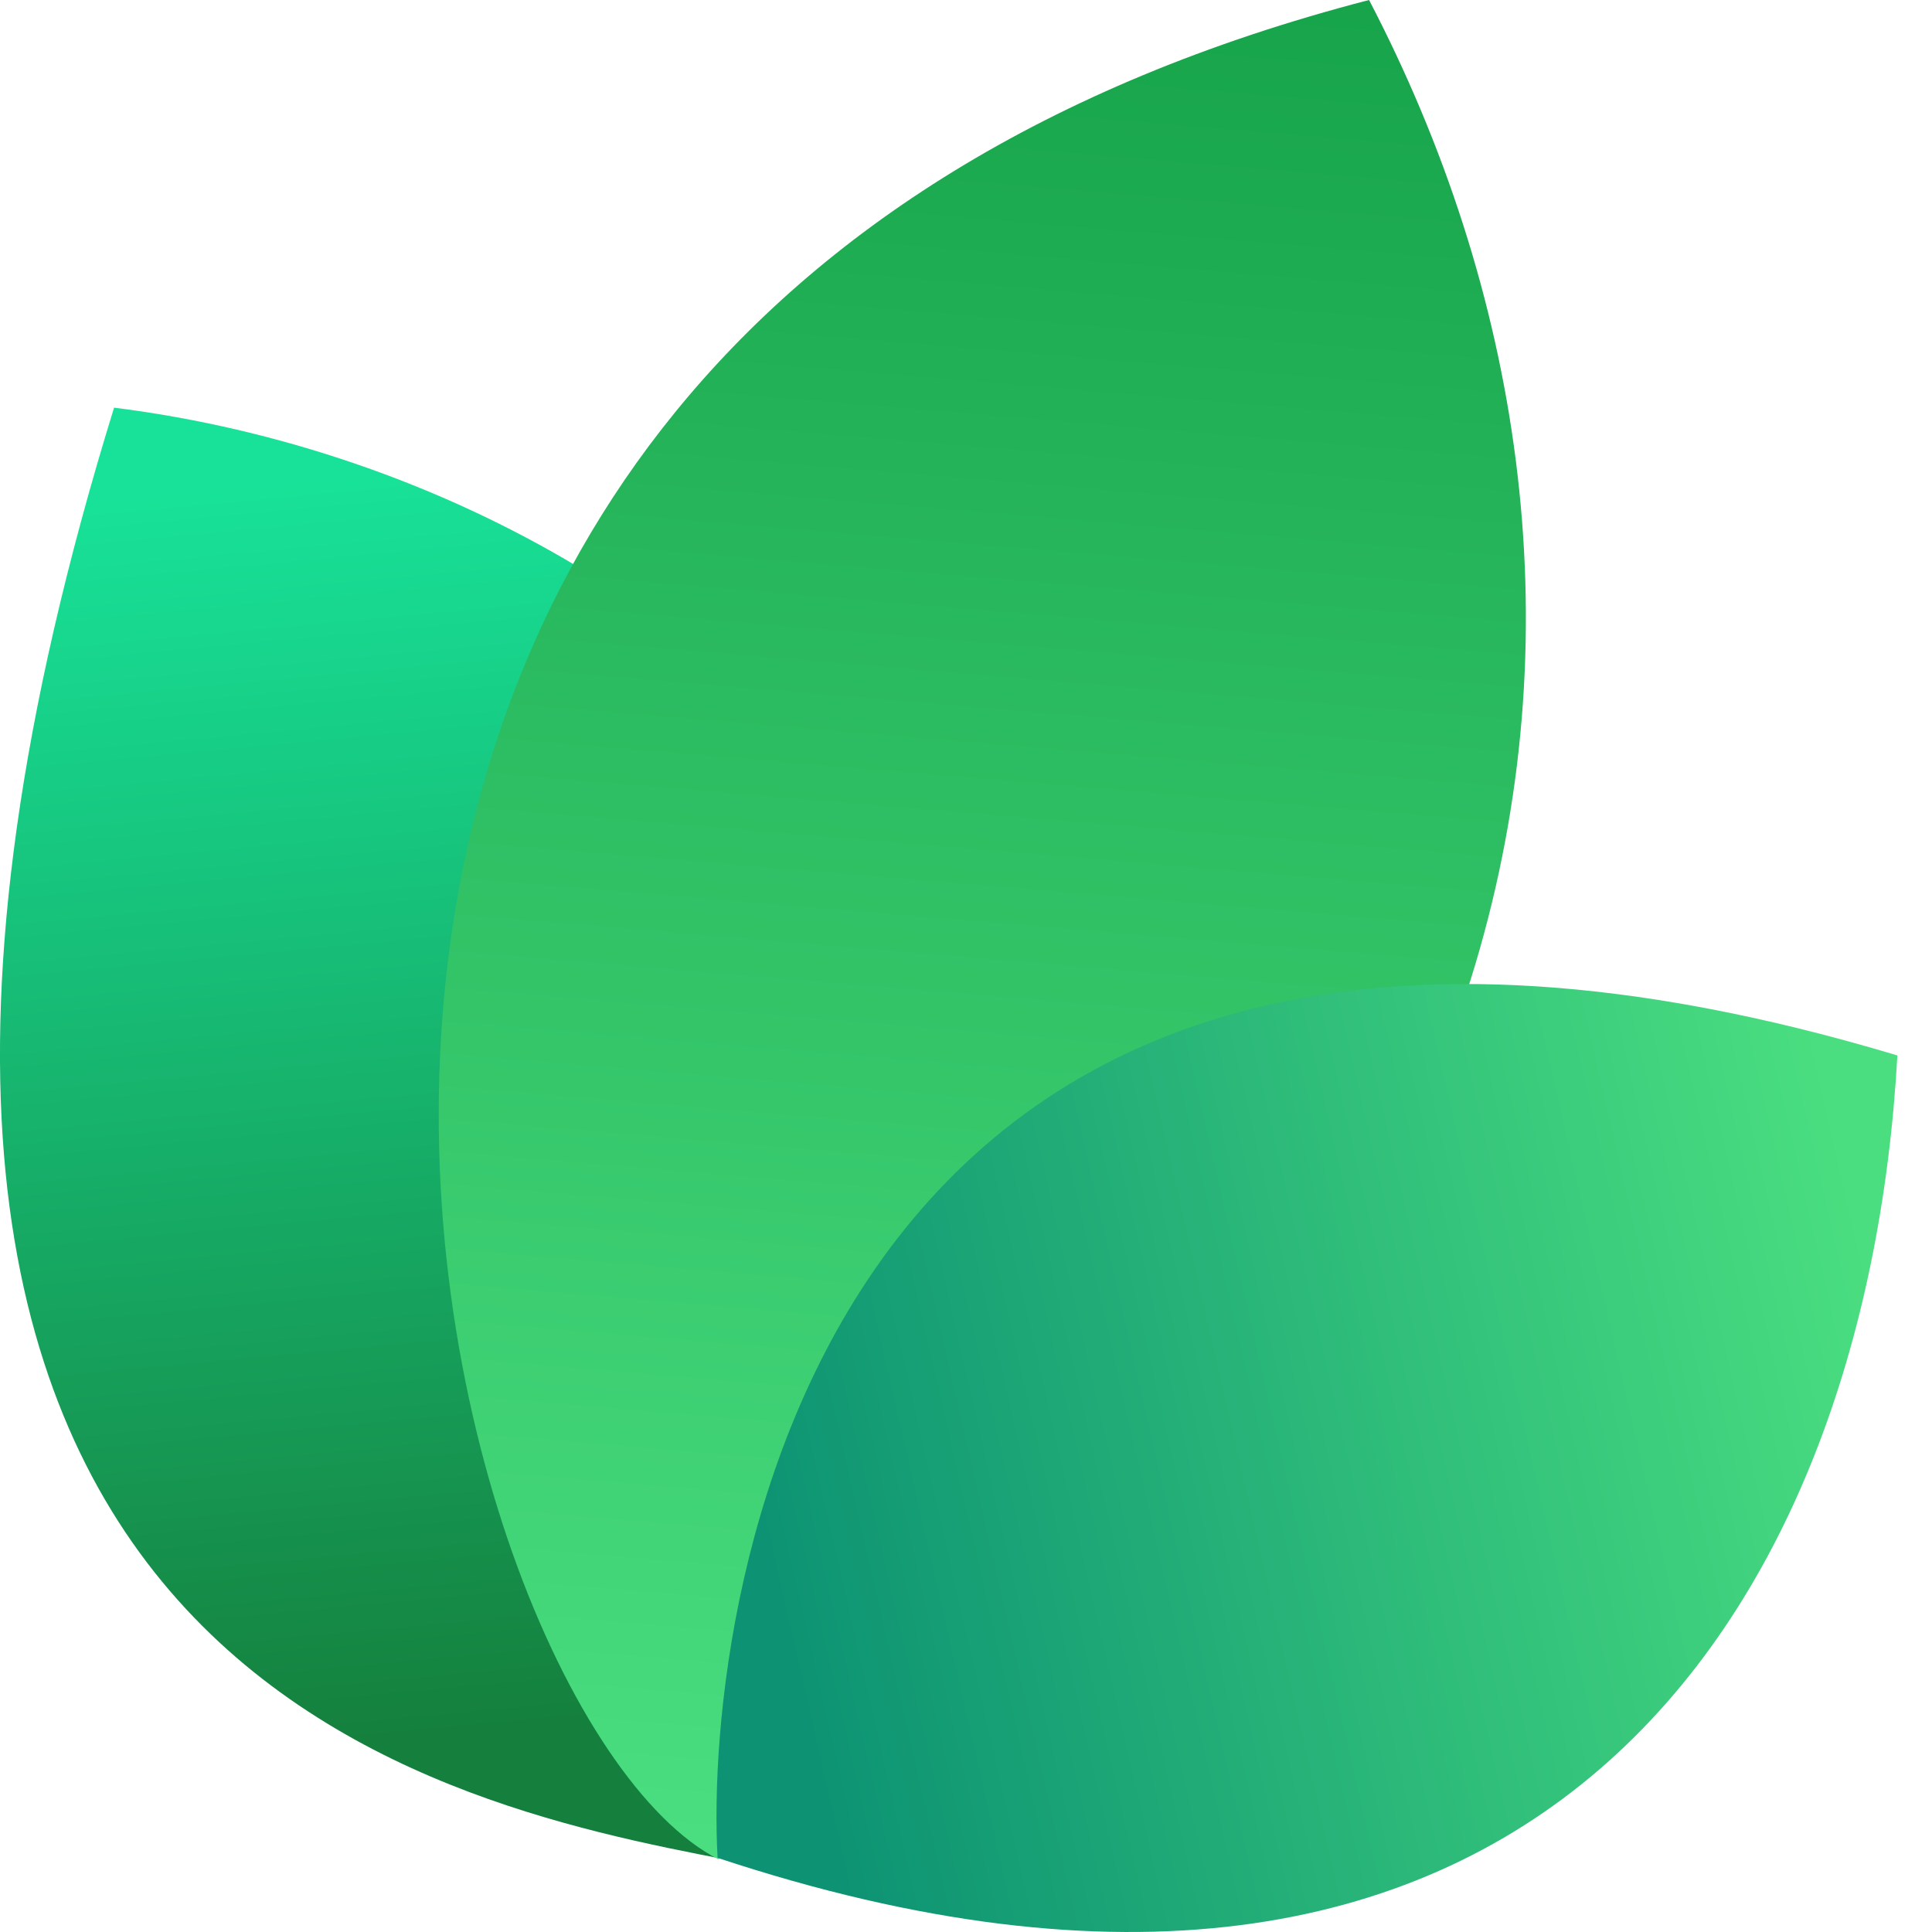
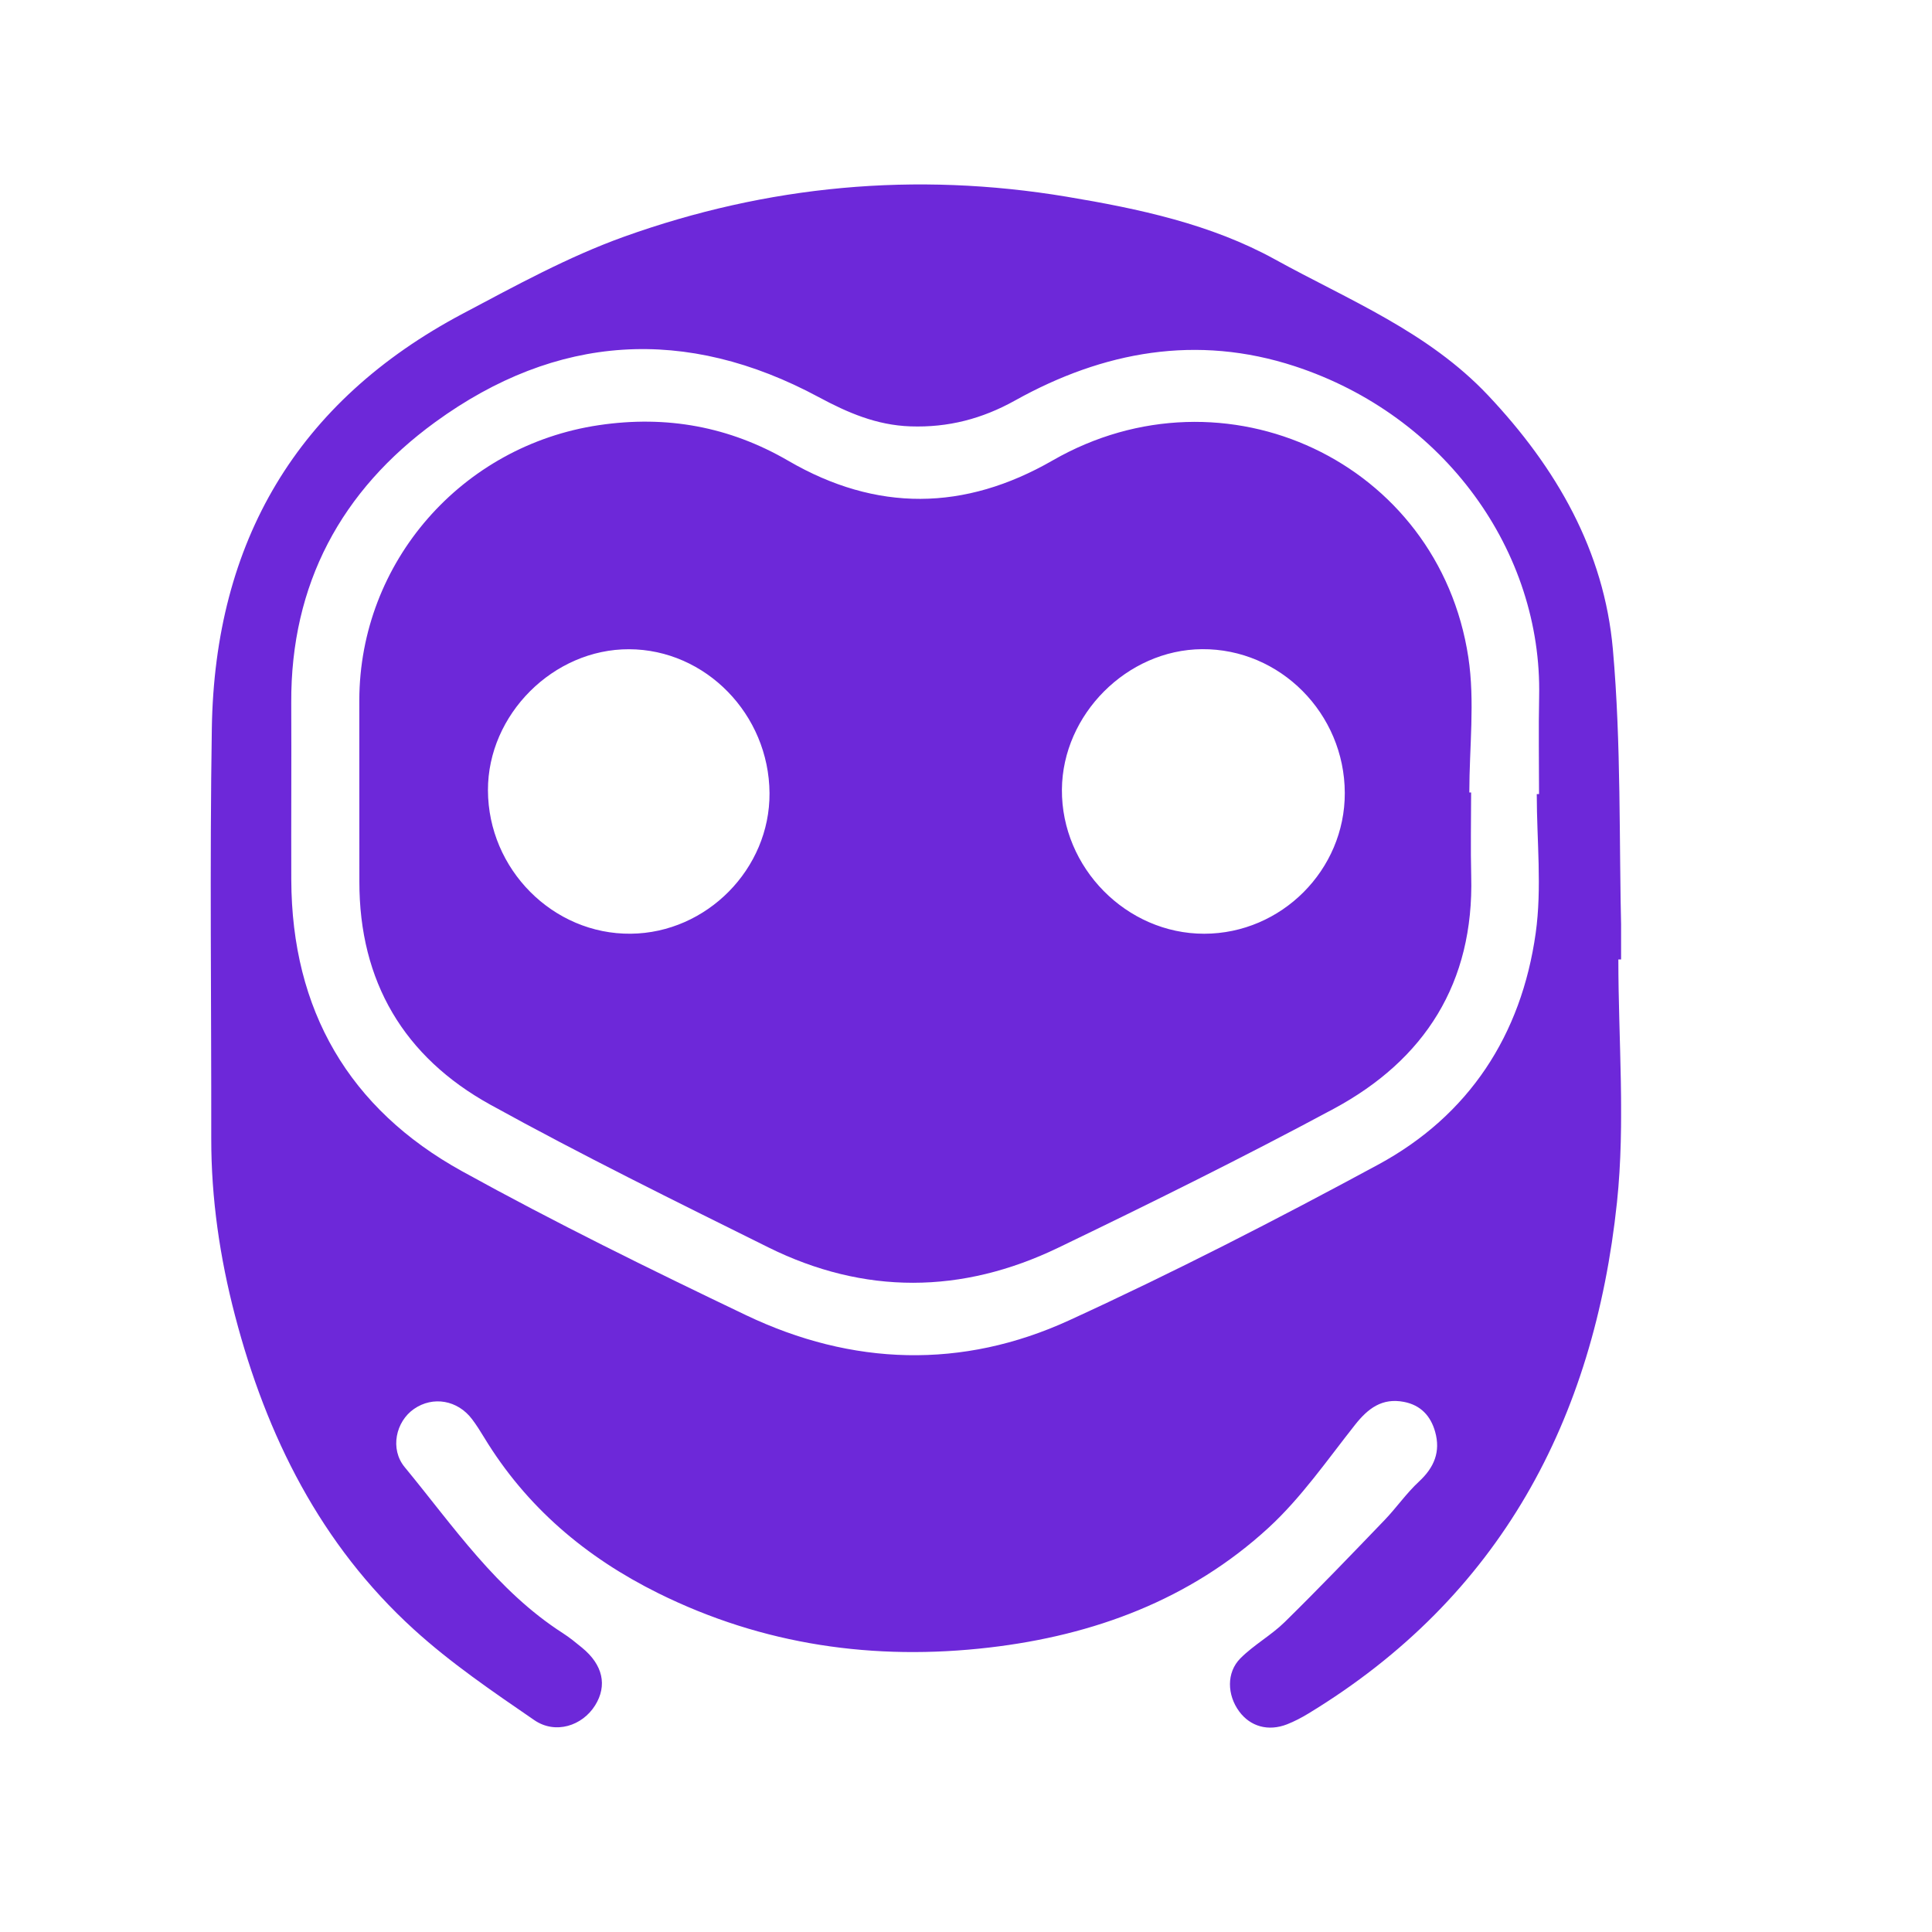
- <svg xmlns="http://www.w3.org/2000/svg" width="24" height="24" viewBox="0 0 24 24" fill="none">
-   <path d="M9.061 23.108C5.268 22.377 -3.391 20.627 1.417 5.064C9.634 6.099 16.973 14.064 9.061 23.108Z" fill="url(#paint0_linear_17557_2021)" />
-   <path d="M8.919 23.094C5.276 21.222 0.784 4.209 17.007 0C20.757 7.193 19.621 16.545 8.919 23.094Z" fill="url(#paint1_linear_17557_2021)" />
-   <path d="M8.914 23.079C8.735 19.882 10.159 9.085 23.57 13.111C23.181 20.123 18.984 26.418 8.914 23.079Z" fill="url(#paint2_linear_17557_2021)" />
+ <svg xmlns="http://www.w3.org/2000/svg" width="500" zoomAndPan="magnify" viewBox="0 0 375 375" height="500" preserveAspectRatio="xMidYMid meet" version="1.0">
  <defs>
-     <linearGradient id="paint0_linear_17557_2021" x1="3.776" y1="5.916" x2="5.232" y2="21.559" gradientUnits="userSpaceOnUse">
-       <stop stop-color="#18E299" />
-       <stop offset="1" stop-color="#15803D" />
-     </linearGradient>
-     <linearGradient id="paint1_linear_17557_2021" x1="12.171" y1="-0.718" x2="10.19" y2="22.983" gradientUnits="userSpaceOnUse">
-       <stop stop-color="#16A34A" />
-       <stop offset="1" stop-color="#4ADE80" />
-     </linearGradient>
-     <linearGradient id="paint2_linear_17557_2021" x1="23.133" y1="15.353" x2="9.338" y2="18.52" gradientUnits="userSpaceOnUse">
-       <stop stop-color="#4ADE80" />
-       <stop offset="1" stop-color="#0D9373" />
-     </linearGradient>
+     <clipPath id="119aa33da9">
+       <path d="M 40.902 35.562 L 314.652 35.562 L 314.652 335.562 L 40.902 335.562 Z M 40.902 35.562 " clip-rule="nonzero" />
+     </clipPath>
  </defs>
+   <g clip-path="url(#119aa33da9)">
+     <path fill="#6d28d9" d="M 298.285 154.133 L 298.727 154.133 C 298.727 147.82 298.613 141.504 298.746 135.195 C 299.332 107.055 280.465 80.641 251.32 71.086 C 232.324 64.863 214.172 68.176 197.008 77.742 C 190.633 81.293 184.047 83.012 176.711 82.758 C 170.145 82.531 164.543 80.109 158.914 77.082 C 133.145 63.223 108.043 64.797 84.488 81.922 C 66.246 95.191 56.422 113.371 56.531 136.379 C 56.582 147.844 56.504 159.312 56.539 170.781 C 56.625 196.051 67.723 215.207 89.691 227.34 C 107.703 237.285 126.203 246.383 144.777 255.262 C 165.398 265.117 186.77 265.797 207.543 256.266 C 227.879 246.945 247.82 236.699 267.5 226.055 C 285.16 216.5 295.297 200.875 298.074 181.145 C 299.316 172.305 298.285 163.148 298.285 154.133 M 314.121 186.234 C 314.121 201.957 315.496 217.816 313.855 233.363 C 309.406 275.516 291.203 309.969 253.945 332.602 C 252.633 333.398 251.25 334.125 249.816 334.688 C 246.176 336.109 242.695 335.129 240.527 332.191 C 238.184 329.016 238.016 324.648 240.75 321.891 C 243.355 319.266 246.738 317.422 249.379 314.824 C 255.965 308.355 262.359 301.688 268.758 295.031 C 271.066 292.625 272.988 289.828 275.426 287.57 C 278.371 284.84 279.652 281.789 278.559 277.902 C 277.691 274.824 275.754 272.73 272.504 272.105 C 268.27 271.289 265.539 273.359 263.012 276.555 C 257.605 283.395 252.562 290.719 246.195 296.562 C 230.992 310.523 212.289 317.422 192.059 319.781 C 169.727 322.391 148.105 319.32 127.762 309.238 C 113.723 302.281 102.164 292.512 93.965 279 C 93.23 277.793 92.477 276.59 91.625 275.461 C 88.824 271.75 84.035 270.93 80.359 273.473 C 76.812 275.926 75.648 281.254 78.543 284.762 C 88.008 296.246 96.422 308.766 109.289 317.023 C 110.586 317.855 111.785 318.844 112.98 319.824 C 117.02 323.129 117.918 327.156 115.508 331.016 C 113.023 334.992 107.797 336.691 103.699 333.871 C 95.656 328.348 87.5 322.801 80.312 316.254 C 62.234 299.793 51.742 278.766 45.617 255.359 C 42.668 244.086 40.992 232.656 41.004 220.988 C 41.039 194.441 40.695 167.891 41.117 141.352 C 41.688 105.191 57.625 77.926 89.855 60.863 C 100.043 55.469 110.27 49.844 121.07 45.965 C 148.93 35.969 177.668 33.285 207.008 38.176 C 221.035 40.516 235.027 43.488 247.477 50.352 C 261.773 58.238 277.184 64.383 288.844 76.746 C 302.094 90.801 311.359 106.867 313.059 126.035 C 314.695 144.457 314.238 163.066 314.695 181.598 C 314.73 183.145 314.699 184.691 314.699 186.234 Z M 314.121 186.234 " fill-opacity="1" fill-rule="nonzero" />
+   </g>
+   <path fill="#6d28d9" d="M 149.363 153.945 C 149.262 138.66 136.965 126.059 122.102 126.016 C 107.402 125.969 94.676 138.688 94.711 153.387 C 94.75 168.738 107.352 181.391 122.445 181.234 C 137.188 181.082 149.461 168.641 149.363 153.945 M 261.023 153.906 C 260.98 138.492 248.465 125.887 233.309 126.004 C 218.762 126.113 206.23 138.664 206.117 153.242 C 206 168.43 218.652 181.254 233.738 181.238 C 248.723 181.223 261.066 168.859 261.023 153.906 M 285.543 153.82 C 285.543 159.23 285.422 164.648 285.562 170.055 C 286.102 190.746 276.59 205.707 258.801 215.254 C 241.227 224.688 223.328 233.551 205.352 242.207 C 186.711 251.18 167.746 251.348 149.102 242.098 C 131.004 233.113 112.855 224.18 95.172 214.418 C 78.426 205.168 69.719 190.527 69.754 171.082 C 69.777 159.359 69.715 147.633 69.742 135.902 C 69.801 109.105 89.625 86.473 116.246 82.523 C 129.371 80.574 141.582 82.789 153.043 89.457 C 170.129 99.391 187.219 99.207 204.309 89.375 C 237.684 70.18 279.246 89.656 285.004 127.578 C 286.305 136.137 285.195 145.062 285.195 153.816 C 285.309 153.816 285.426 153.82 285.543 153.82 " fill-opacity="1" fill-rule="nonzero" />
</svg>
